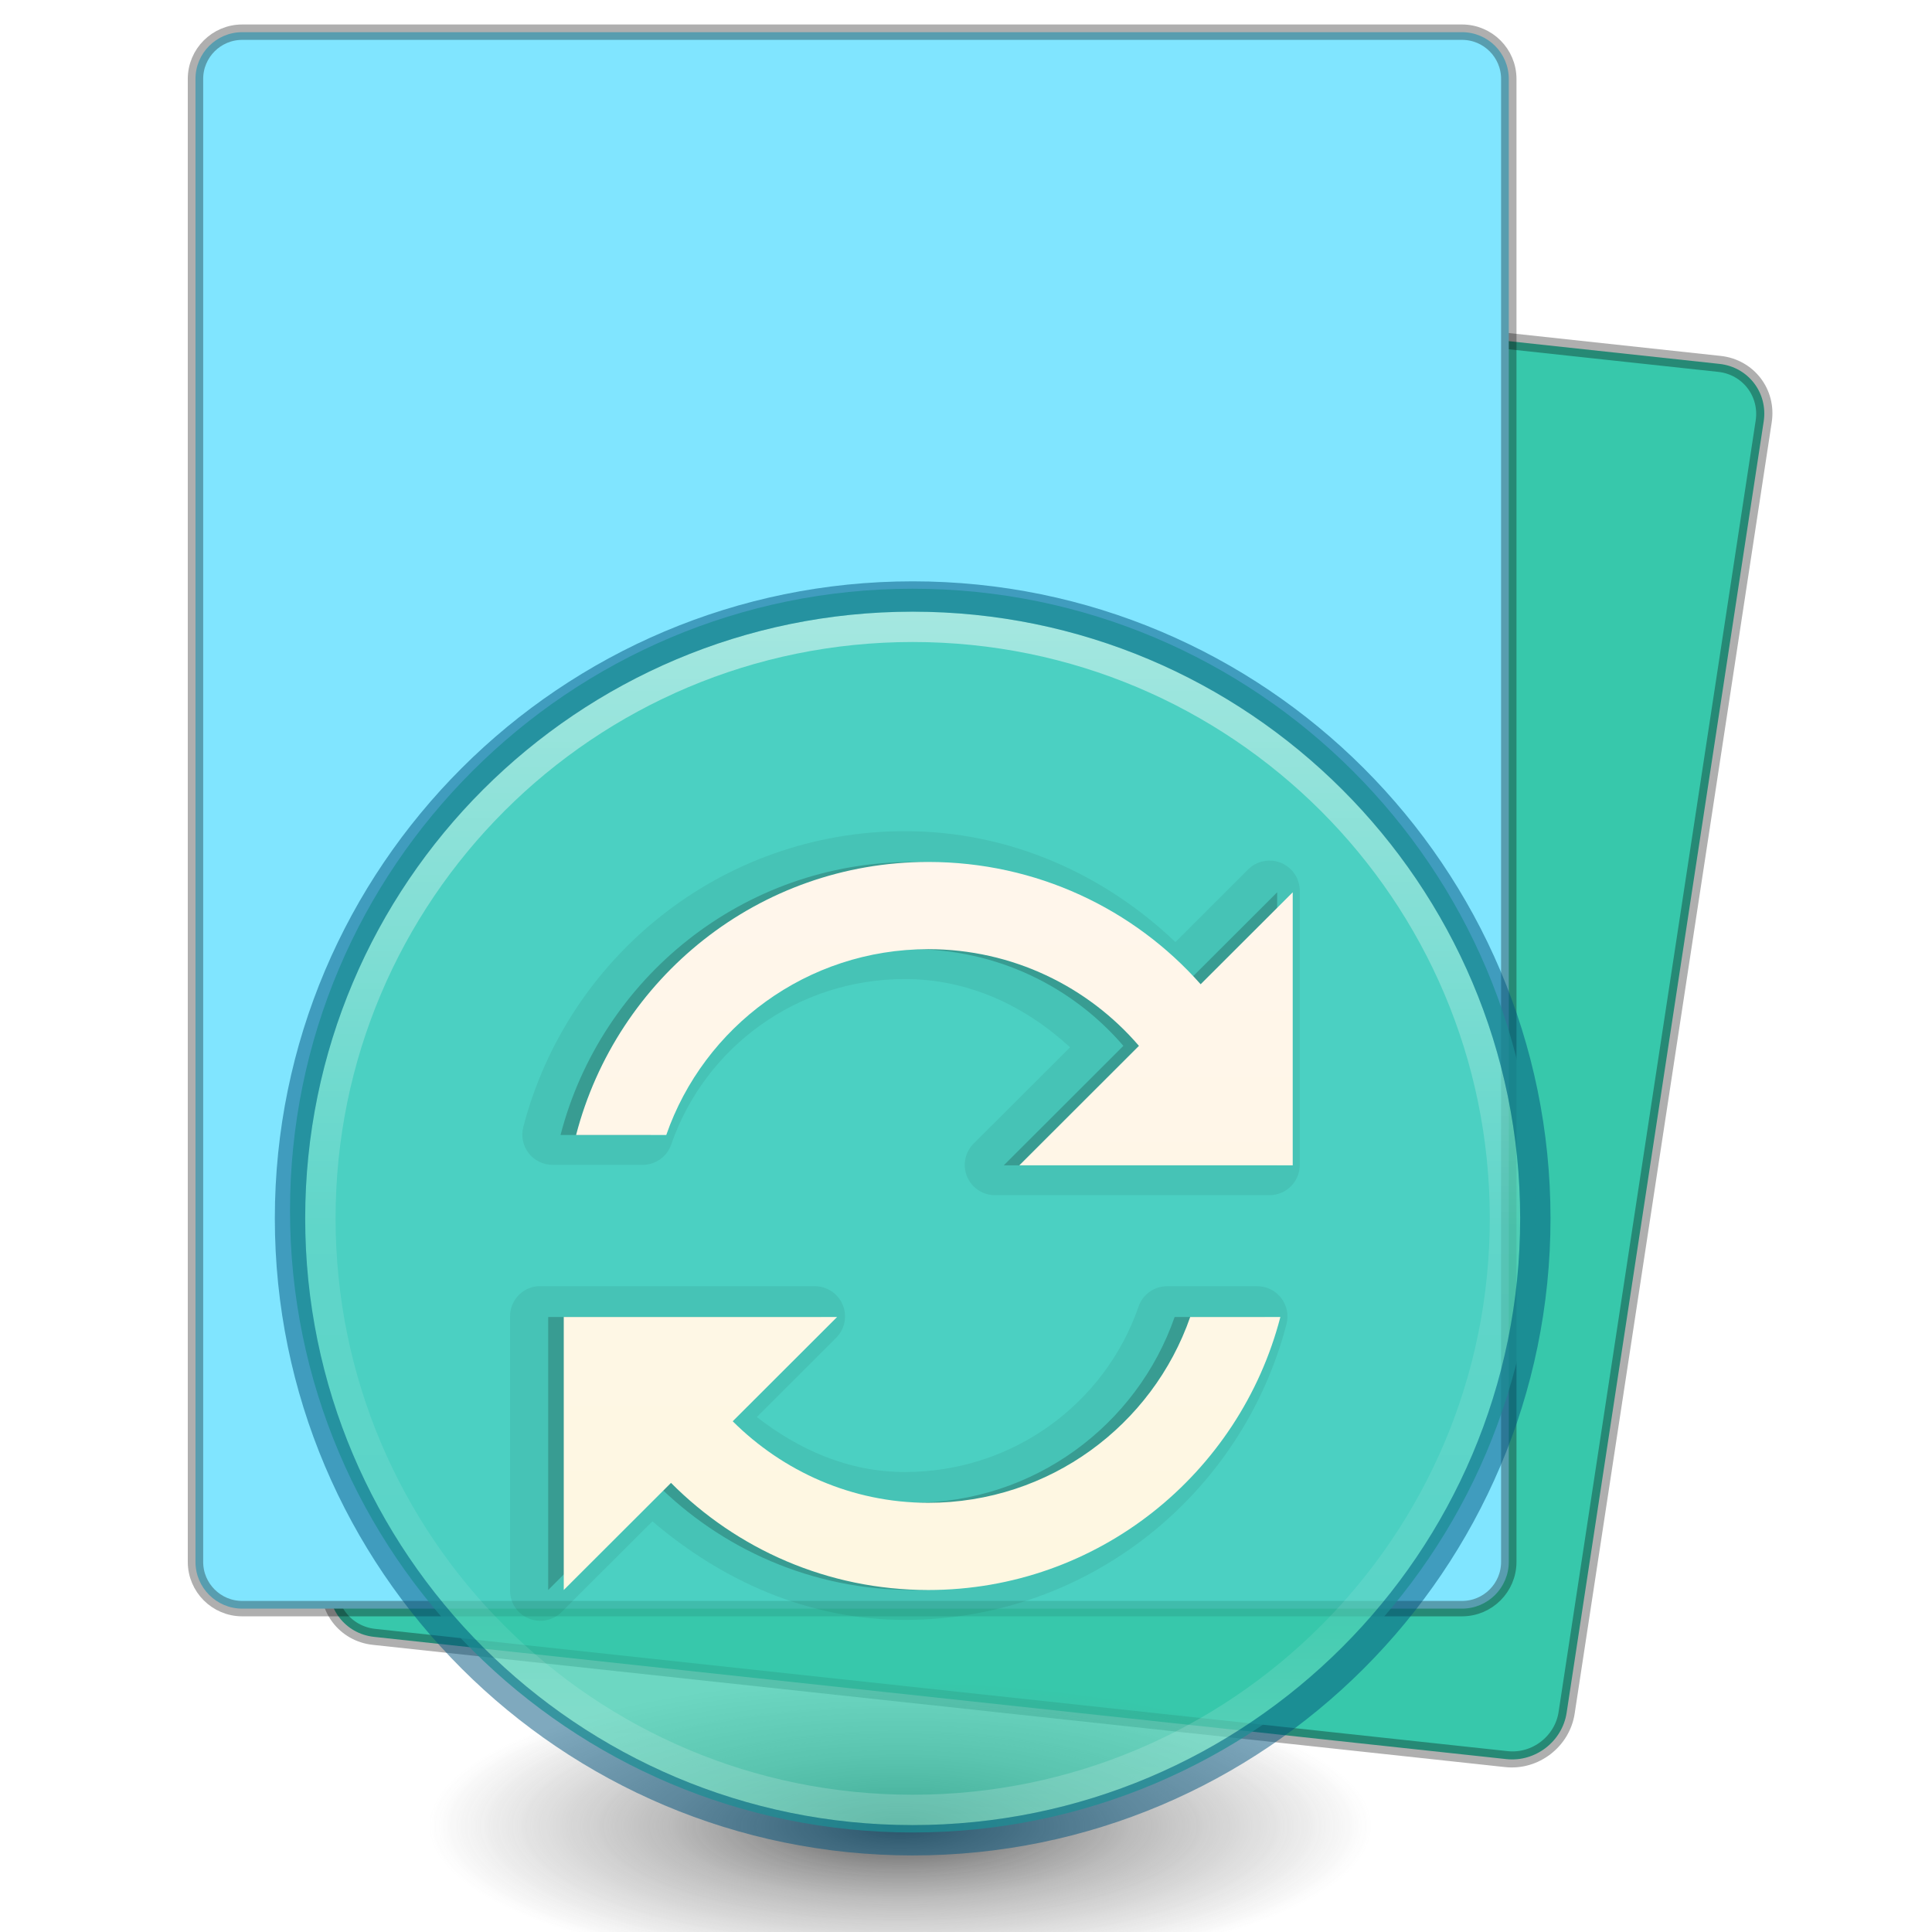
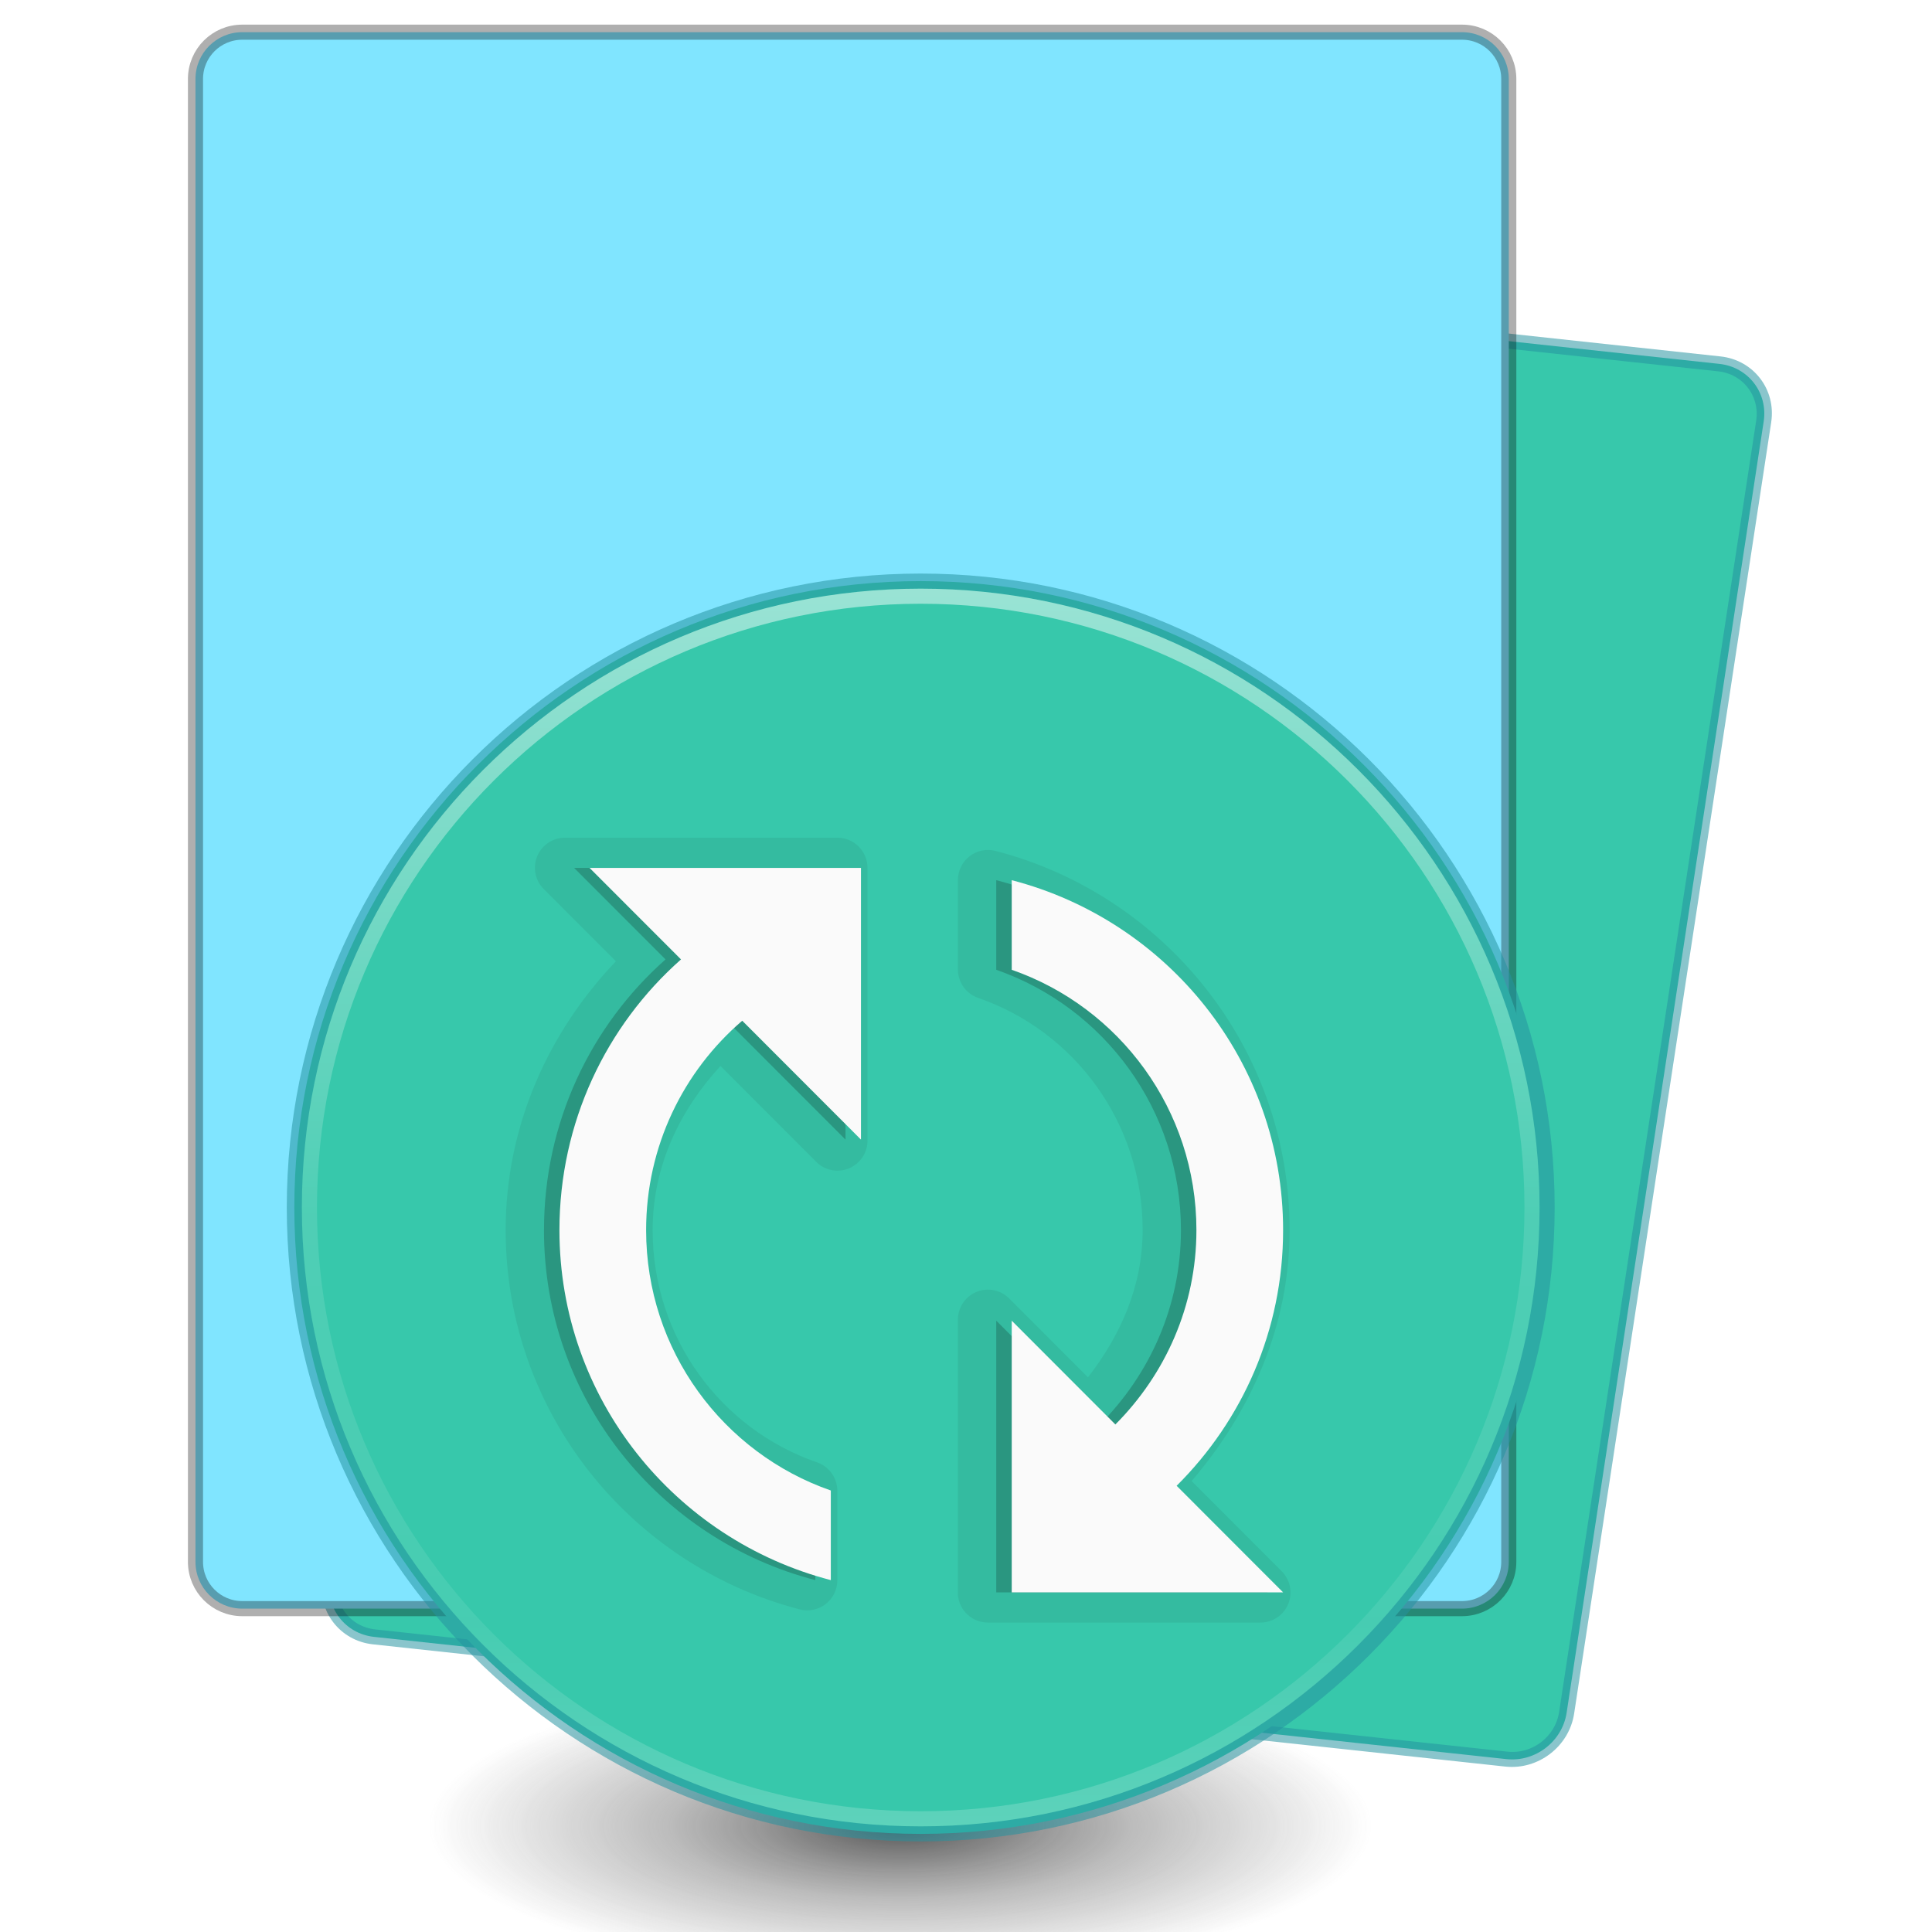
<svg xmlns="http://www.w3.org/2000/svg" xmlns:xlink="http://www.w3.org/1999/xlink" version="1.1" width="128" height="128" id="svg3828">
  <defs id="defs3830">
    <linearGradient x1="25.729" y1="0.552" x2="25.729" y2="46.157" id="linearGradient5157" xlink:href="#linearGradient3977-7-8" gradientUnits="userSpaceOnUse" gradientTransform="matrix(2.891892,0,0,2.324324,7.59461,12.71635)" />
    <linearGradient id="linearGradient3977-7-8">
      <stop id="stop3979-6-0" style="stop-color:#ffffff;stop-opacity:1" offset="0" />
      <stop id="stop3981-3-70" style="stop-color:#ffffff;stop-opacity:0.235" offset="0" />
      <stop id="stop3983-8-2" style="stop-color:#ffffff;stop-opacity:0.157" offset="1" />
      <stop id="stop3985-2-7" style="stop-color:#ffffff;stop-opacity:0.392" offset="1" />
    </linearGradient>
    <linearGradient x1="25.132" y1="0.985" x2="25.284" y2="51.422" id="linearGradient5165" xlink:href="#linearGradient4337" gradientUnits="userSpaceOnUse" gradientTransform="matrix(3.114279,0,0,1.912095,-8.742685,19.67637)" />
    <radialGradient cx="19.534" cy="40.43" r="23.93" fx="19.534" fy="40.43" id="radialGradient3846" xlink:href="#linearGradient5071-7-3-5" gradientUnits="userSpaceOnUse" gradientTransform="matrix(1.922296,0,0,0.1671563,26.44899,114.2335)" />
    <linearGradient id="linearGradient5071-7-3-5">
      <stop id="stop5073-2-9-7" style="stop-color:#000000;stop-opacity:1" offset="0" />
      <stop id="stop5075-2-1-0" style="stop-color:#000000;stop-opacity:0" offset="1" />
    </linearGradient>
    <linearGradient id="linearGradient5736">
      <stop offset="0" style="stop-color:#586e75;stop-opacity:1" id="stop5738" />
      <stop offset="1" style="stop-color:#073642;stop-opacity:1" id="stop5740" />
    </linearGradient>
    <linearGradient id="linearGradient4337">
      <stop offset="0" style="stop-color:#fdf6e3;stop-opacity:1" id="stop4339" />
      <stop offset="1" style="stop-color:#eee8d5;stop-opacity:1" id="stop4341" />
    </linearGradient>
    <linearGradient xlink:href="#linearGradient5736" id="linearGradient5857" gradientUnits="userSpaceOnUse" gradientTransform="matrix(2.981361,0.792778,-0.4887709,1.810529,4.92847,-4.360921)" x1="17.234" y1="-1.663" x2="26.343" y2="54.478" />
    <linearGradient y2="51.422" x2="25.284" y1="0.985" x1="25.132" gradientTransform="matrix(3.114279,0,0,1.912095,-8.742685,19.67637)" gradientUnits="userSpaceOnUse" id="linearGradient4527" xlink:href="#linearGradient5736" />
    <linearGradient y2="46.157" x2="25.729" y1="0.552" x1="25.729" gradientTransform="matrix(2.891892,0,0,2.324324,7.59461,12.71635)" gradientUnits="userSpaceOnUse" id="linearGradient4529" xlink:href="#linearGradient3977-7-8" />
    <radialGradient gradientTransform="matrix(0.4977653,0,0,0.1563841,10.2883,91.86213)" gradientUnits="userSpaceOnUse" xlink:href="#linearGradient3820-7-2-1" id="radialGradient3025-3" fy="186.171" fx="99.157" r="62.769" cy="186.171" cx="99.157" />
    <linearGradient id="linearGradient3820-7-2-1">
      <stop offset="0" style="stop-color:#3d3d3d;stop-opacity:1" id="stop3822-2-6-3" />
      <stop offset="0.5" style="stop-color:#686868;stop-opacity:0.498" id="stop3864-8-7-7" />
      <stop offset="1" style="stop-color:#686868;stop-opacity:0" id="stop3824-1-2-5" />
    </linearGradient>
-     <linearGradient gradientTransform="matrix(2.121093,0,0,2.118445,-91.68601,27.00294)" gradientUnits="userSpaceOnUse" xlink:href="#linearGradient4011" id="linearGradient3019-3" y2="44.341" x2="71.204" y1="6.238" x1="71.204" />
+     <linearGradient gradientTransform="matrix(2.189189,0,0,2.189189,-96.03824,24.48822)" gradientUnits="userSpaceOnUse" xlink:href="#linearGradient4011" id="linearGradient3019-3" y2="44.341" x2="71.204" y1="6.238" x1="71.204" />
    <linearGradient id="linearGradient4011">
      <stop offset="0" style="stop-color:#ffffff;stop-opacity:1" id="stop4013" />
      <stop offset="0.508" style="stop-color:#ffffff;stop-opacity:0.235" id="stop4015" />
      <stop offset="0.835" style="stop-color:#ffffff;stop-opacity:0.157" id="stop4017" />
      <stop offset="1" style="stop-color:#ffffff;stop-opacity:0.392" id="stop4019" />
    </linearGradient>
-     <linearGradient x1="167.983" y1="6.833" x2="167.983" y2="61.692" id="linearGradient3012-1" xlink:href="#linearGradient5803-2-1" gradientUnits="userSpaceOnUse" gradientTransform="matrix(1.430572,0,0,1.428786,-170.3452,33.27633)" />
+     <linearGradient x1="167.983" y1="6.833" x2="167.983" y2="61.692" id="linearGradient3012-1" xlink:href="#linearGradient5803-2-1" gradientUnits="userSpaceOnUse" gradientTransform="matrix(0,-1.421752,1.420188,0,13.37607,311.9136)" />
    <linearGradient id="linearGradient5803-2-1">
      <stop id="stop5805-1-6" style="stop-color:#fff5ef;stop-opacity:1" offset="0" />
      <stop id="stop5807-6-6" style="stop-color:#fef8dd;stop-opacity:1" offset="1" />
    </linearGradient>
  </defs>
-   <rect transform="matrix(0.9942233,0.1073319,-0.1508629,0.9885547,0,0)" ry="3.48" y="11.754" x="37.417" height="93.508" width="82.423" id="rect3412" style="fill:#37c8ab;fill-opacity:1;stroke:#000000;stroke-width:1.07;stroke-opacity:0.314" />
-   <rect ry="3.099" y="2.132" x="12.951" height="104.444" width="87.01" id="rect3414" style="opacity:1;fill:#80e5ff;fill-opacity:1;stroke:#000000;stroke-width:1.02;stroke-opacity:0.314" />
+   <rect transform="matrix(0.9942233,0.1073319,-0.1508629,0.9885547,0,0)" ry="3.48" y="11.754" x="37.417" height="93.508" width="82.423" id="rect3412" style="fill:#37c8ab;fill-opacity:1;stroke:#2592a0;stroke-width:1;stroke-opacity:0.533;stroke-miterlimit:4;stroke-dasharray:none" />
+   <rect ry="3.099" y="2.132" x="12.951" height="104.444" width="87.01" id="rect3414" style="opacity:1;fill:#80e5ff;fill-opacity:1;stroke:#000000;stroke-width:1;stroke-opacity:0.314;stroke-miterlimit:4;stroke-dasharray:none" />
  <path style="opacity:0.877;fill:url(#radialGradient3025-3);fill-opacity:1;stroke:none" id="path3818-0-5" d="m 90.889,120.976 a 31.244,9.816 0 0 1 -62.489,0 31.244,9.816 0 1 1 62.489,0 z" />
-   <path style="color:#000000;display:inline;overflow:visible;visibility:visible;fill:#37c8ab;fill-opacity:0.73;fill-rule:nonzero;stroke:none;stroke-width:1;marker:none;enable-background:accumulate" id="path2555-9-6" d="m 60.467,39.005 c -22.762,0 -41.253,18.468 -41.253,41.201 0,22.733 18.491,41.201 41.253,41.201 22.762,0 41.253,-18.468 41.253,-41.201 0,-22.733 -18.491,-41.201 -41.253,-41.201 z" />
-   <path style="color:#000000;display:inline;overflow:visible;visibility:visible;opacity:0.5;fill:none;stroke:url(#linearGradient3019-3);stroke-width:2.011;stroke-linecap:round;stroke-linejoin:round;stroke-miterlimit:4;stroke-dasharray:none;stroke-dashoffset:0;stroke-opacity:1;marker:none;enable-background:accumulate" id="path8655" d="m 99.708,80.719 c 0,21.645 -17.57,39.193 -39.24,39.193 -21.672,0 -39.241,-17.547 -39.241,-39.193 0,-21.644 17.569,-39.19 39.241,-39.19 21.67,0 39.24,17.545 39.24,39.19 l 0,0 z" />
-   <path style="color:#000000;clip-rule:nonzero;display:inline;overflow:visible;visibility:visible;opacity:0.5;isolation:auto;mix-blend-mode:normal;color-interpolation:sRGB;color-interpolation-filters:linearRGB;solid-color:#000000;solid-opacity:1;fill:#000000;fill-opacity:0;fill-rule:nonzero;stroke:#00537d;stroke-width:2.011;stroke-linecap:round;stroke-linejoin:round;stroke-miterlimit:4;stroke-dasharray:none;stroke-dashoffset:0;stroke-opacity:1;marker:none;color-rendering:auto;image-rendering:auto;shape-rendering:auto;text-rendering:auto;enable-background:accumulate" id="path2555-6" d="m 60.467,39.52 c -22.762,0 -41.253,18.468 -41.253,41.201 0,22.733 18.491,41.201 41.253,41.201 22.762,0 41.253,-18.468 41.253,-41.201 0,-22.733 -18.491,-41.201 -41.253,-41.201 z" />
-   <path d="m 59.952,55.067 c -12.156,0 -22.364,8.349 -25.28,19.596 a 2.005,2.002 0 0 0 1.949,2.512 l 5.974,0 a 2.005,2.002 0 0 0 1.887,-1.382 c 2.219,-6.382 8.298,-10.928 15.47,-10.928 4.294,0 8.026,1.836 10.942,4.522 l -6.351,6.343 a 2.005,2.002 0 0 0 1.446,3.454 l 18.111,0 a 2.005,2.002 0 0 0 2.012,-2.01 l 0,-18.088 a 2.005,2.002 0 0 0 -3.459,-1.445 l -4.779,4.773 C 73.189,57.945 66.93,55.067 59.952,55.067 Z M 35.616,85.215 a 2.005,2.002 0 0 0 -1.824,2.01 l 0,18.088 a 2.005,2.002 0 0 0 3.459,1.445 l 5.974,-5.967 c 4.548,3.887 10.274,6.532 16.727,6.532 12.157,0 22.364,-8.349 25.28,-19.596 a 2.005,2.002 0 0 0 -1.95,-2.512 l -5.974,0 a 2.005,2.002 0 0 0 -1.887,1.382 c -2.219,6.382 -8.298,10.928 -15.47,10.928 -3.764,0 -7.046,-1.497 -9.81,-3.643 l 5.219,-5.213 a 2.005,2.002 0 0 0 -1.446,-3.454 l -18.111,0 a 2.005,2.002 0 0 0 -0.188,0 z" id="path4451" style="color:#000000;display:inline;overflow:visible;visibility:visible;opacity:0.063;fill:#000000;fill-opacity:1;fill-rule:nonzero;stroke:none;stroke-width:1;marker:none;enable-background:accumulate" />
-   <path d="m 60.467,57.107 c -11.239,0 -20.638,7.704 -23.33,18.088 l 5.974,0 c 2.494,-7.172 9.328,-12.31 17.356,-12.31 5.583,0 10.59,2.48 13.96,6.406 l -7.923,7.914 18.111,0 0,-18.088 -6.1,6.092 C 74.106,60.227 67.65,57.107 60.467,57.107 Z m -24.148,30.147 0,18.088 7.106,-7.097 c 4.357,4.38 10.368,7.097 17.042,7.097 11.239,0 20.638,-7.704 23.33,-18.088 l -5.974,0 c -2.494,7.172 -9.328,12.31 -17.356,12.31 -5.066,0 -9.63,-2.089 -12.954,-5.401 l 6.917,-6.909 -18.111,0 z" id="path4285-6" style="color:#000000;display:inline;overflow:visible;visibility:visible;opacity:0.2;fill:#000000;fill-opacity:1;fill-rule:nonzero;stroke:none;stroke-width:1;marker:none;enable-background:accumulate" />
-   <path d="m 61.498,57.107 c -11.239,0 -20.638,7.704 -23.33,18.088 l 5.974,0 c 2.494,-7.172 9.328,-12.31 17.356,-12.31 5.583,0 10.59,2.48 13.96,6.406 l -7.923,7.914 18.111,0 0,-18.088 -6.1,6.092 C 75.136,60.227 68.681,57.107 61.498,57.107 Z m -24.148,30.147 0,18.088 7.106,-7.097 c 4.357,4.38 10.368,7.097 17.042,7.097 11.239,0 20.638,-7.704 23.33,-18.088 l -5.974,0 c -2.494,7.172 -9.328,12.31 -17.356,12.31 -5.066,0 -9.63,-2.089 -12.954,-5.401 l 6.917,-6.909 -18.111,0 z" id="path4285" style="color:#000000;display:inline;overflow:visible;visibility:visible;fill:url(#linearGradient3012-1);fill-opacity:1;fill-rule:nonzero;stroke:none;stroke-width:1;marker:none;enable-background:accumulate" />
+   <path style="color:#000000;display:inline;overflow:visible;visibility:visible;fill:#37c8ab;fill-opacity:1;fill-rule:nonzero;stroke:#2592a0;stroke-width:1;stroke-opacity:0.533;marker:none;enable-background:accumulate" id="path2555-9-6" d="m 61,38.5 c -22.898,0 -41.5,18.602 -41.5,41.5 C 19.5,102.898 38.102,121.5 61,121.5 c 22.898,0 41.5,-18.602 41.5,-41.5 C 102.5,57.102 83.898,38.5 61,38.5 Z" />
+   <path style="color:#000000;display:inline;overflow:visible;visibility:visible;opacity:0.5;fill:none;stroke:url(#linearGradient3019-3);stroke-width:1;stroke-linecap:round;stroke-linejoin:round;stroke-miterlimit:4;stroke-dasharray:none;stroke-dashoffset:0;stroke-opacity:1;marker:none;enable-background:accumulate" id="path8655" d="M 101.5,79.999 C 101.5,102.367 83.366,120.5 61.001,120.5 38.633,120.5 20.5,102.367 20.5,79.999 c 0,-22.367 18.133,-40.499 40.501,-40.499 22.366,0 40.499,18.131 40.499,40.499 l 0,0 z" />
+   <path d="m 33.5,81.5 c 0,12.082 8.299,22.226 19.478,25.124 a 1.99,1.992 0 0 0 2.497,-1.937 l 0,-5.937 A 1.99,1.992 0 0 0 54.101,96.874 C 47.758,94.669 43.239,88.627 43.239,81.5 c 0,-4.267 1.825,-7.977 4.495,-10.875 l 6.305,6.312 a 1.99,1.992 0 0 0 3.434,-1.437 l 0,-17.999 a 1.99,1.992 0 0 0 -1.998,-2 l -17.979,0 a 1.99,1.992 0 0 0 -1.436,3.437 l 4.745,4.75 C 36.36,68.345 33.5,74.566 33.5,81.5 Z m 29.966,24.186 a 1.99,1.992 0 0 0 1.998,1.812 l 17.979,0 a 1.99,1.992 0 0 0 1.436,-3.437 l -5.931,-5.937 c 3.864,-4.52 6.493,-10.21 6.493,-16.624 0,-12.082 -8.299,-22.226 -19.478,-25.124 a 1.99,1.992 0 0 0 -2.497,1.938 l 0,5.937 a 1.99,1.992 0 0 0 1.373,1.875 c 6.343,2.206 10.863,8.247 10.863,15.374 0,3.741 -1.488,7.003 -3.621,9.75 l -5.182,-5.187 a 1.99,1.992 0 0 0 -3.434,1.437 l 0,17.999 a 1.99,1.992 0 0 0 0,0.187 z" id="path4451" style="color:#000000;display:inline;overflow:visible;visibility:visible;opacity:0.063;fill:#000000;fill-opacity:1;fill-rule:nonzero;stroke:none;stroke-width:1;marker:none;enable-background:accumulate" />
+   <path d="m 36.039,81.5 c 0,11.17 7.657,20.51 17.979,23.186 l 0,-5.937 C 46.89,96.27 41.783,89.478 41.783,81.5 c 0,-5.549 2.465,-10.525 6.368,-13.874 l 7.866,7.875 0,-17.999 -17.979,0 6.056,6.062 c -4.952,4.382 -8.053,10.798 -8.053,17.937 z m 29.966,23.999 17.979,0 -7.054,-7.062 c 4.354,-4.33 7.054,-10.304 7.054,-16.937 0,-11.17 -7.657,-20.51 -17.979,-23.186 l 0,5.937 c 7.129,2.479 12.236,9.271 12.236,17.249 0,5.035 -2.076,9.57 -5.369,12.874 l -6.867,-6.875 0,17.999 z" id="path4285-6" style="color:#000000;display:inline;overflow:visible;visibility:visible;opacity:0.2;fill:#000000;fill-opacity:1;fill-rule:nonzero;stroke:none;stroke-width:1;marker:none;enable-background:accumulate" />
+   <path d="m 37.064,81.5 c 0,11.17 7.657,20.51 17.979,23.186 l 0,-5.937 C 47.914,96.27 42.807,89.478 42.807,81.5 c 0,-5.549 2.465,-10.525 6.368,-13.874 l 7.866,7.875 0,-17.999 -17.979,0 6.056,6.062 C 40.165,67.945 37.064,74.361 37.064,81.5 Z m 29.966,23.999 17.979,0 -7.054,-7.062 c 4.354,-4.33 7.054,-10.304 7.054,-16.937 0,-11.17 -7.657,-20.51 -17.979,-23.186 l 0,5.937 c 7.129,2.479 12.236,9.271 12.236,17.249 0,5.035 -2.076,9.57 -5.369,12.874 l -6.867,-6.875 0,17.999 z" id="path4285" style="color:#000000;display:inline;overflow:visible;visibility:visible;fill:#fafafa;fill-opacity:1;fill-rule:nonzero;stroke:none;stroke-width:1;marker:none;enable-background:accumulate" />
</svg>
